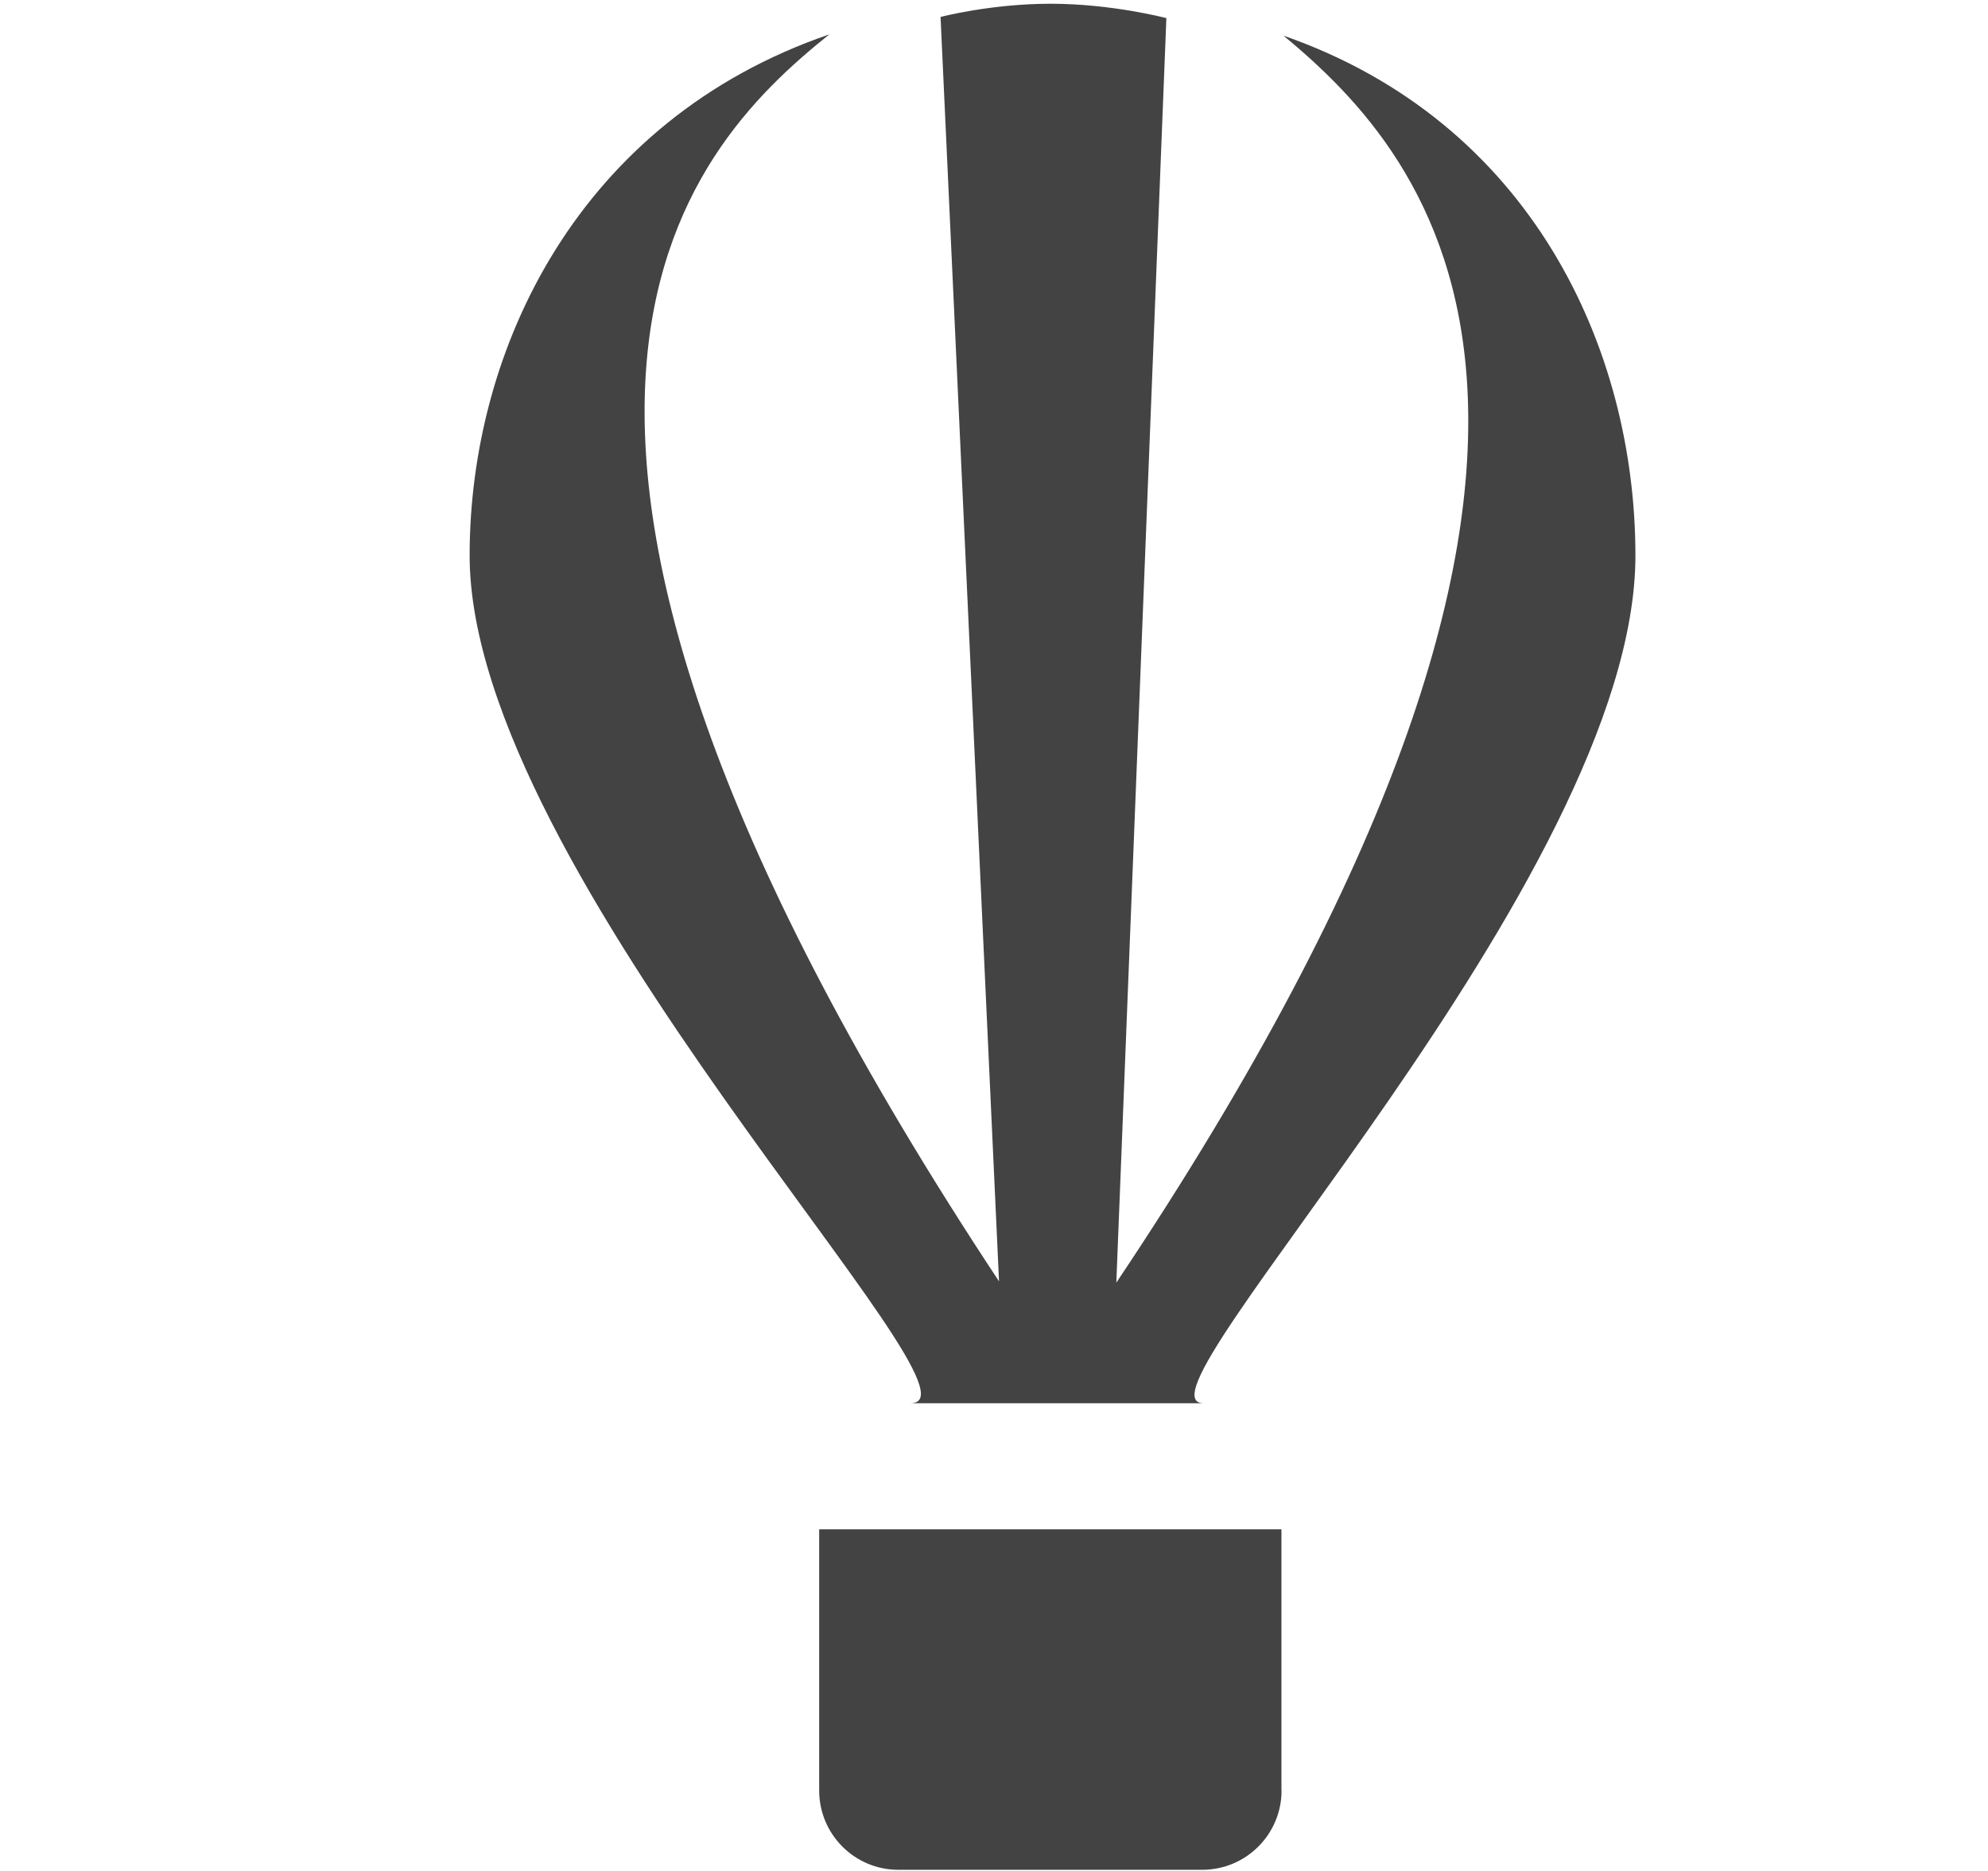
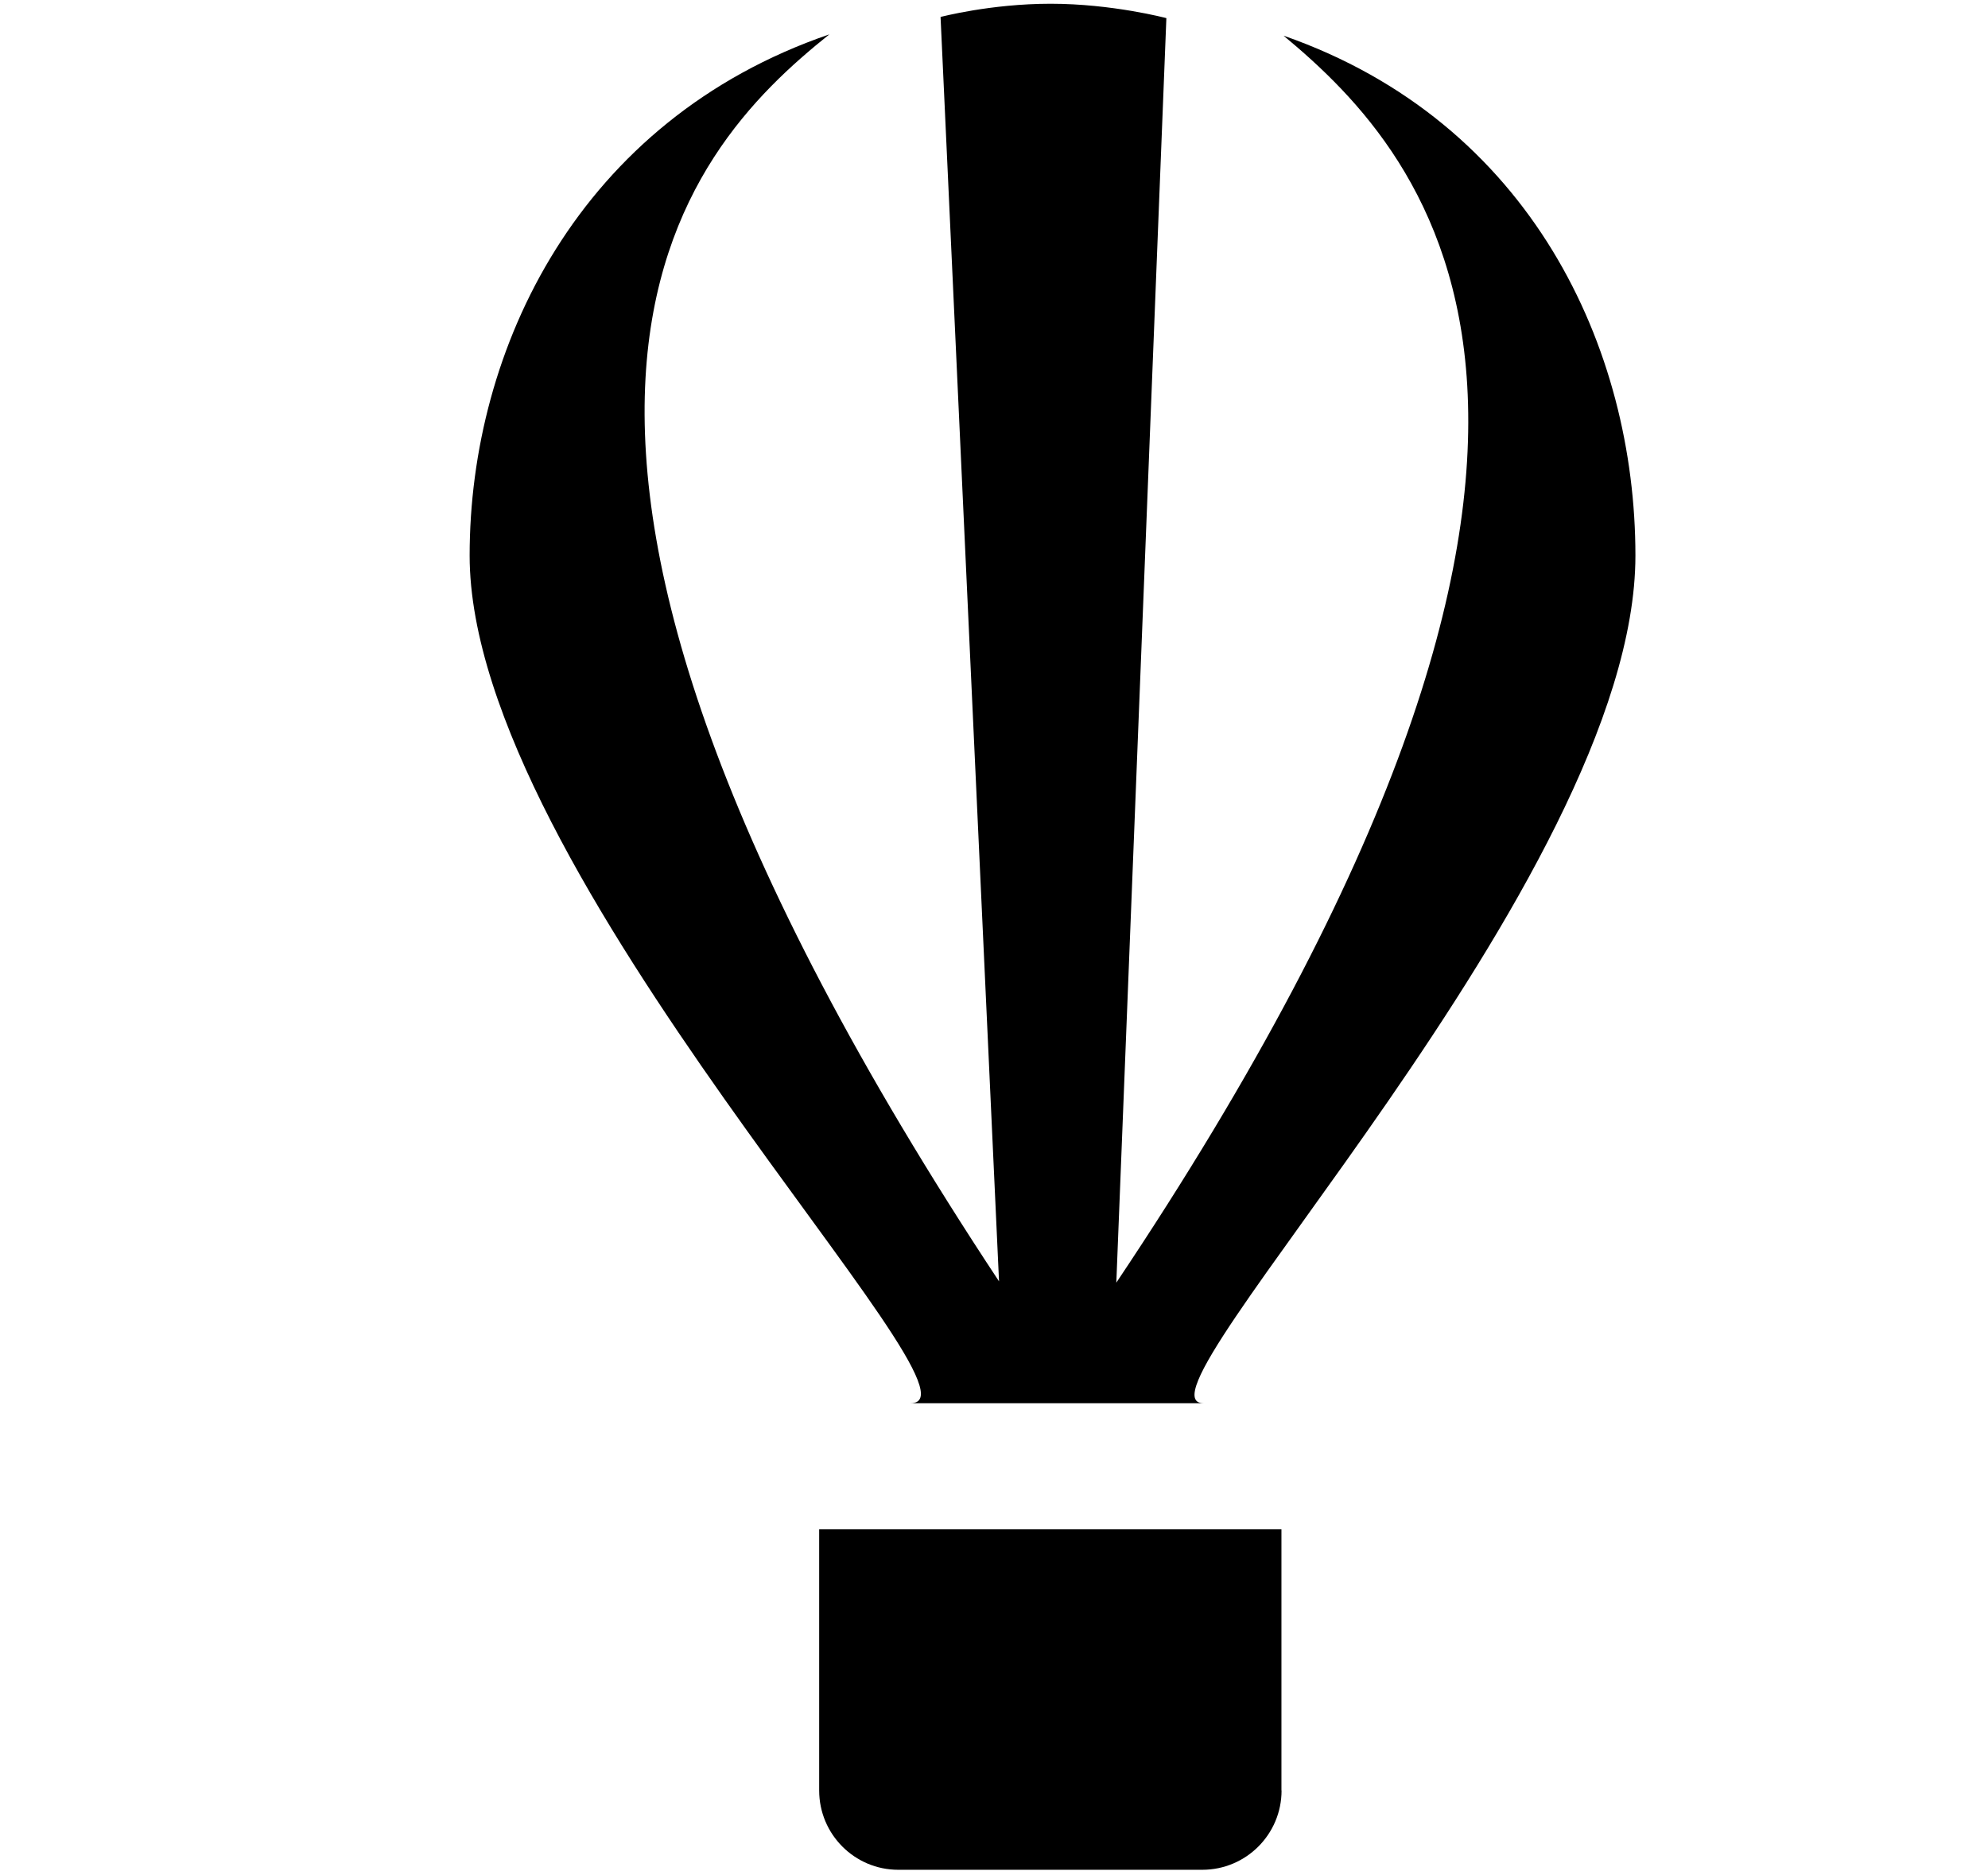
<svg xmlns="http://www.w3.org/2000/svg" viewBox="0 0 17 16" version="1.1" class="si-glyph si-glyph-air-balloon">
  <defs />
-   <g stroke="none" stroke-width="1" fill="none" fill-rule="evenodd">
-     <g transform="translate(4, 0)" fill="#434343">
+   <g stroke="none" stroke-width="1" fill-rule="evenodd">
+     <g transform="translate(4, 0)">
      <path d="M6.959,15.312 C6.959,15.686 6.656,15.99 6.281,15.99 L3.681,15.99 C3.308,15.99 3.005,15.686 3.005,15.312 L3.005,13.078 L6.958,13.078 L6.958,15.312 L6.959,15.312 Z" class="si-glyph-fill" />
      <path d="M9.985,4.751 C9.985,2.982 9.095,1.044 6.976,0.305 C8.214,1.332 10.404,3.708 5.546,10.969 L5.974,0.155 C5.974,0.155 5.511,0.032 4.984,0.032 C4.472,0.032 4.043,0.145 4.043,0.145 L4.543,10.958 C-0.332,3.582 1.84,1.295 3.092,0.294 C0.954,1.027 0.016,2.977 0.016,4.751 C0.016,7.466 4.561,12 3.786,12 L6.292,12 C5.582,12 9.985,7.52 9.985,4.751 L9.985,4.751 Z" class="si-glyph-fill" />
    </g>
  </g>
</svg>
